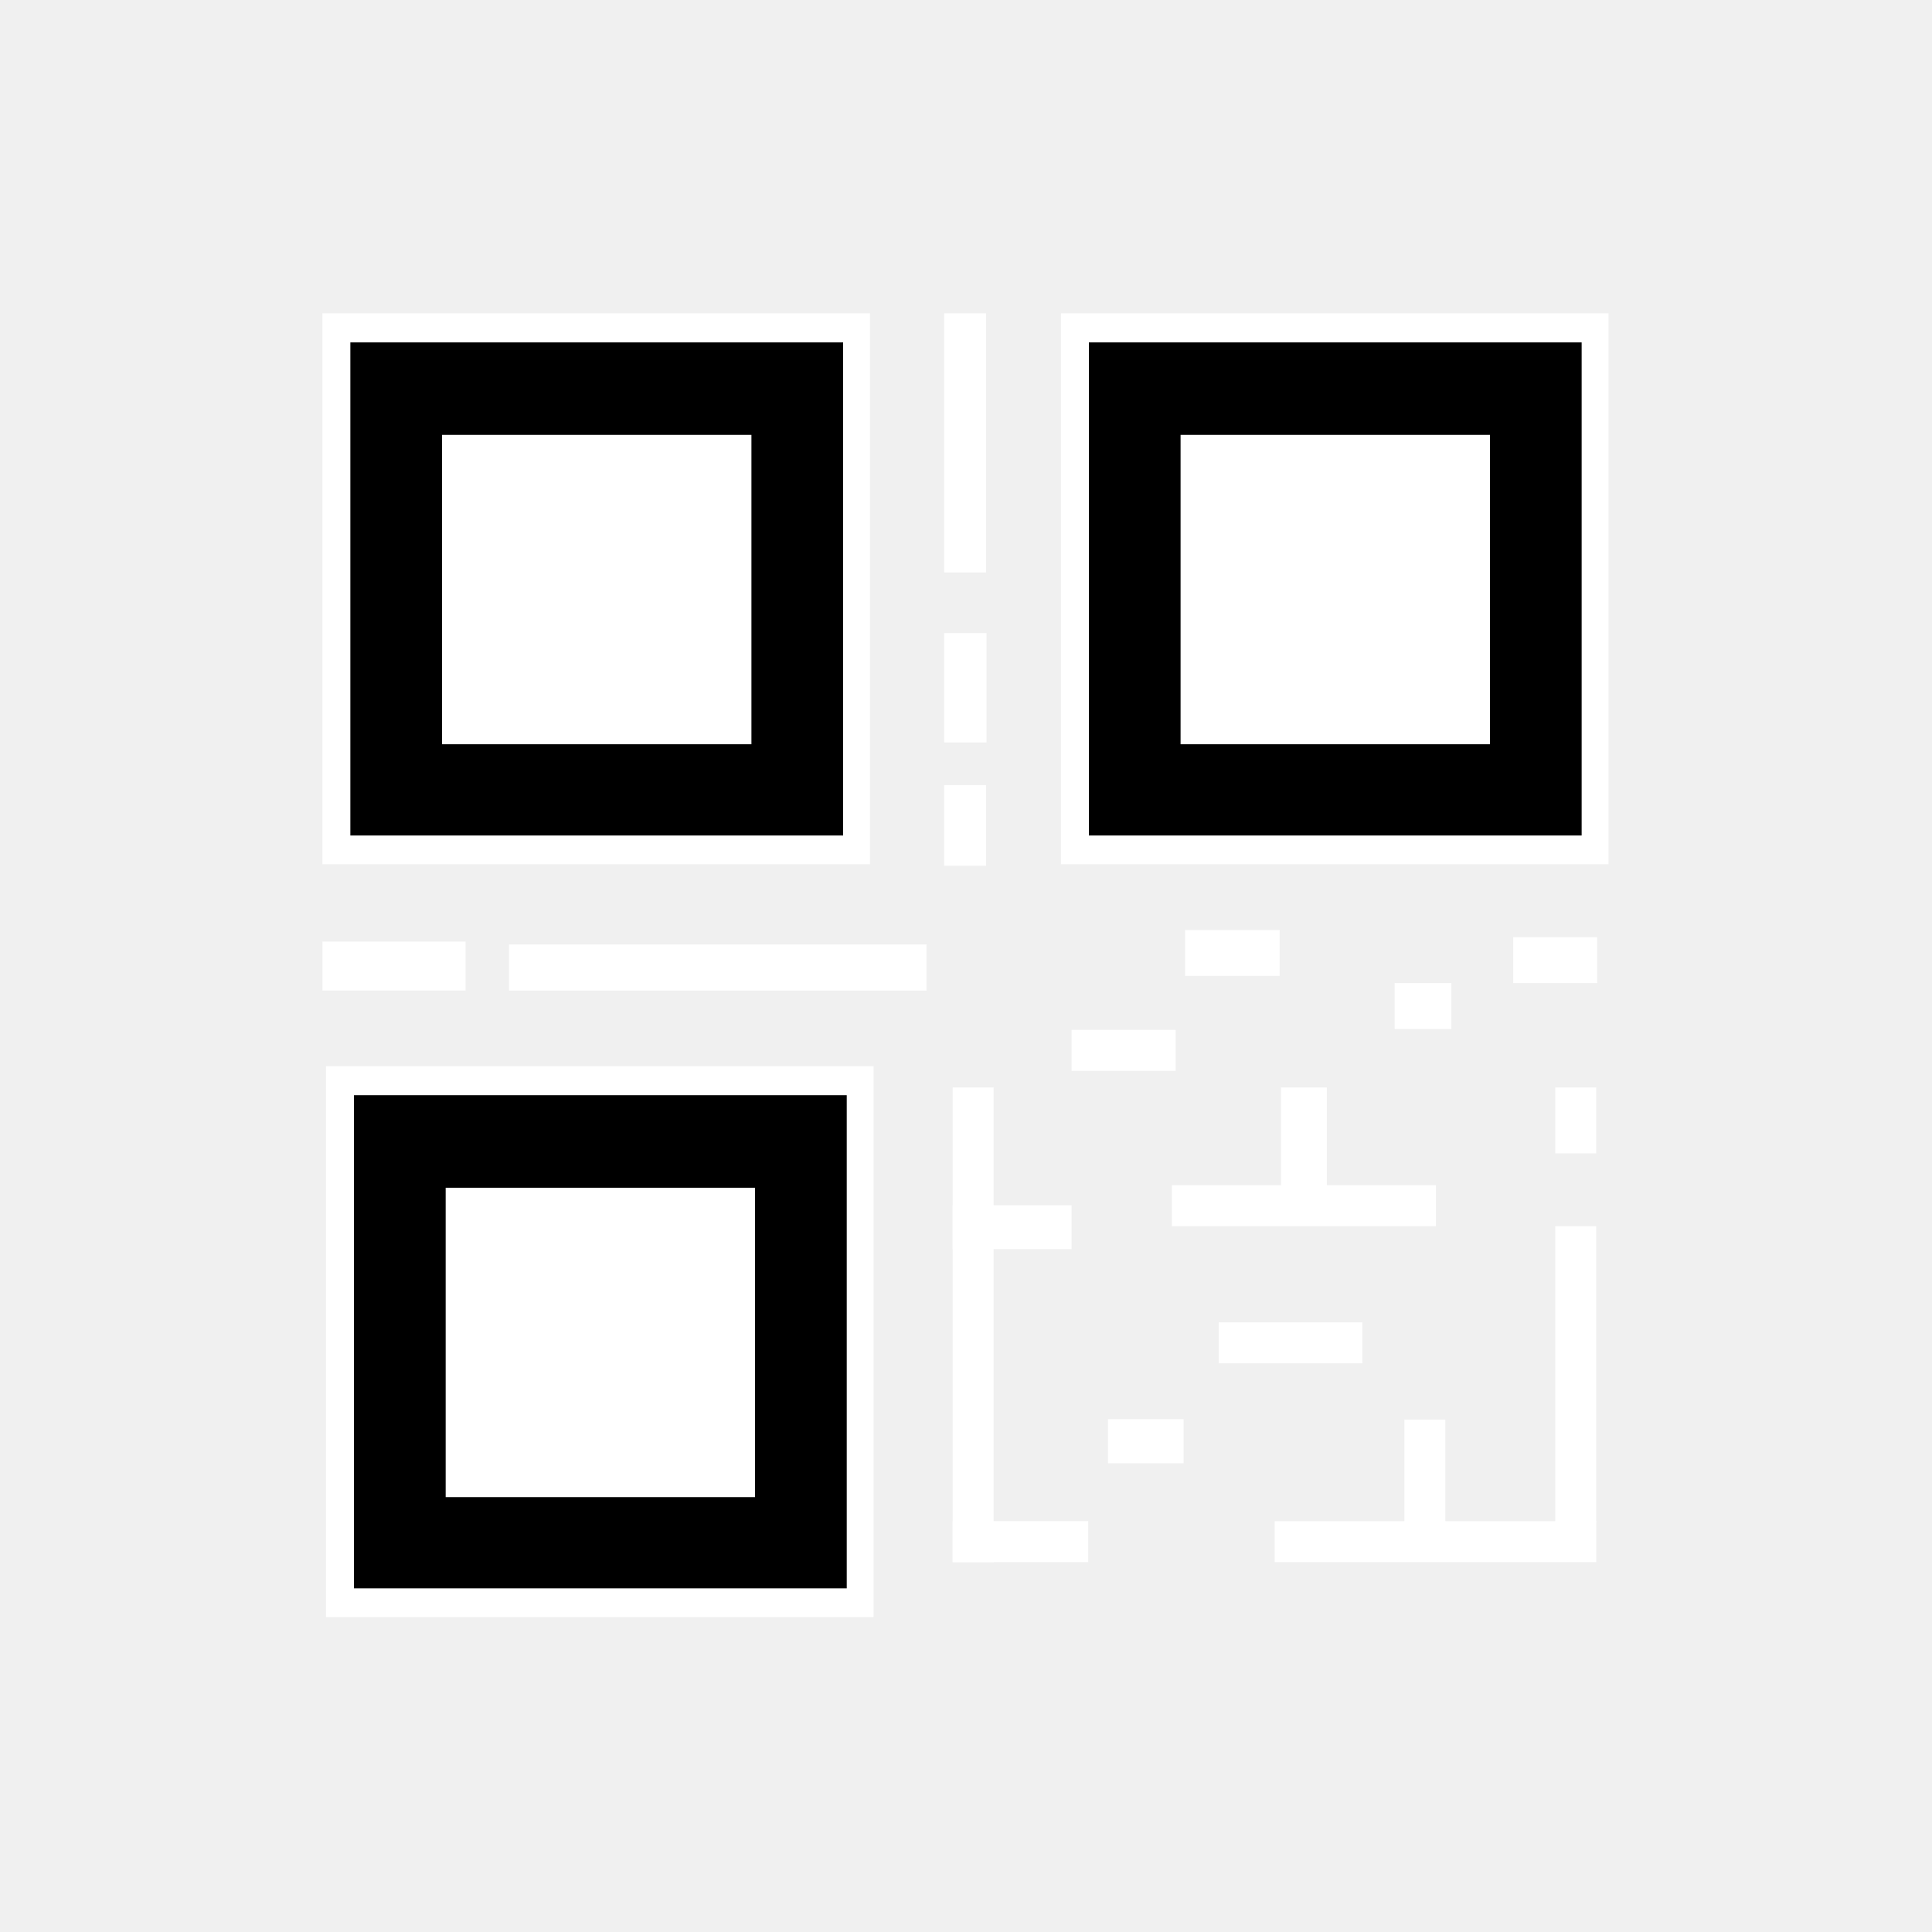
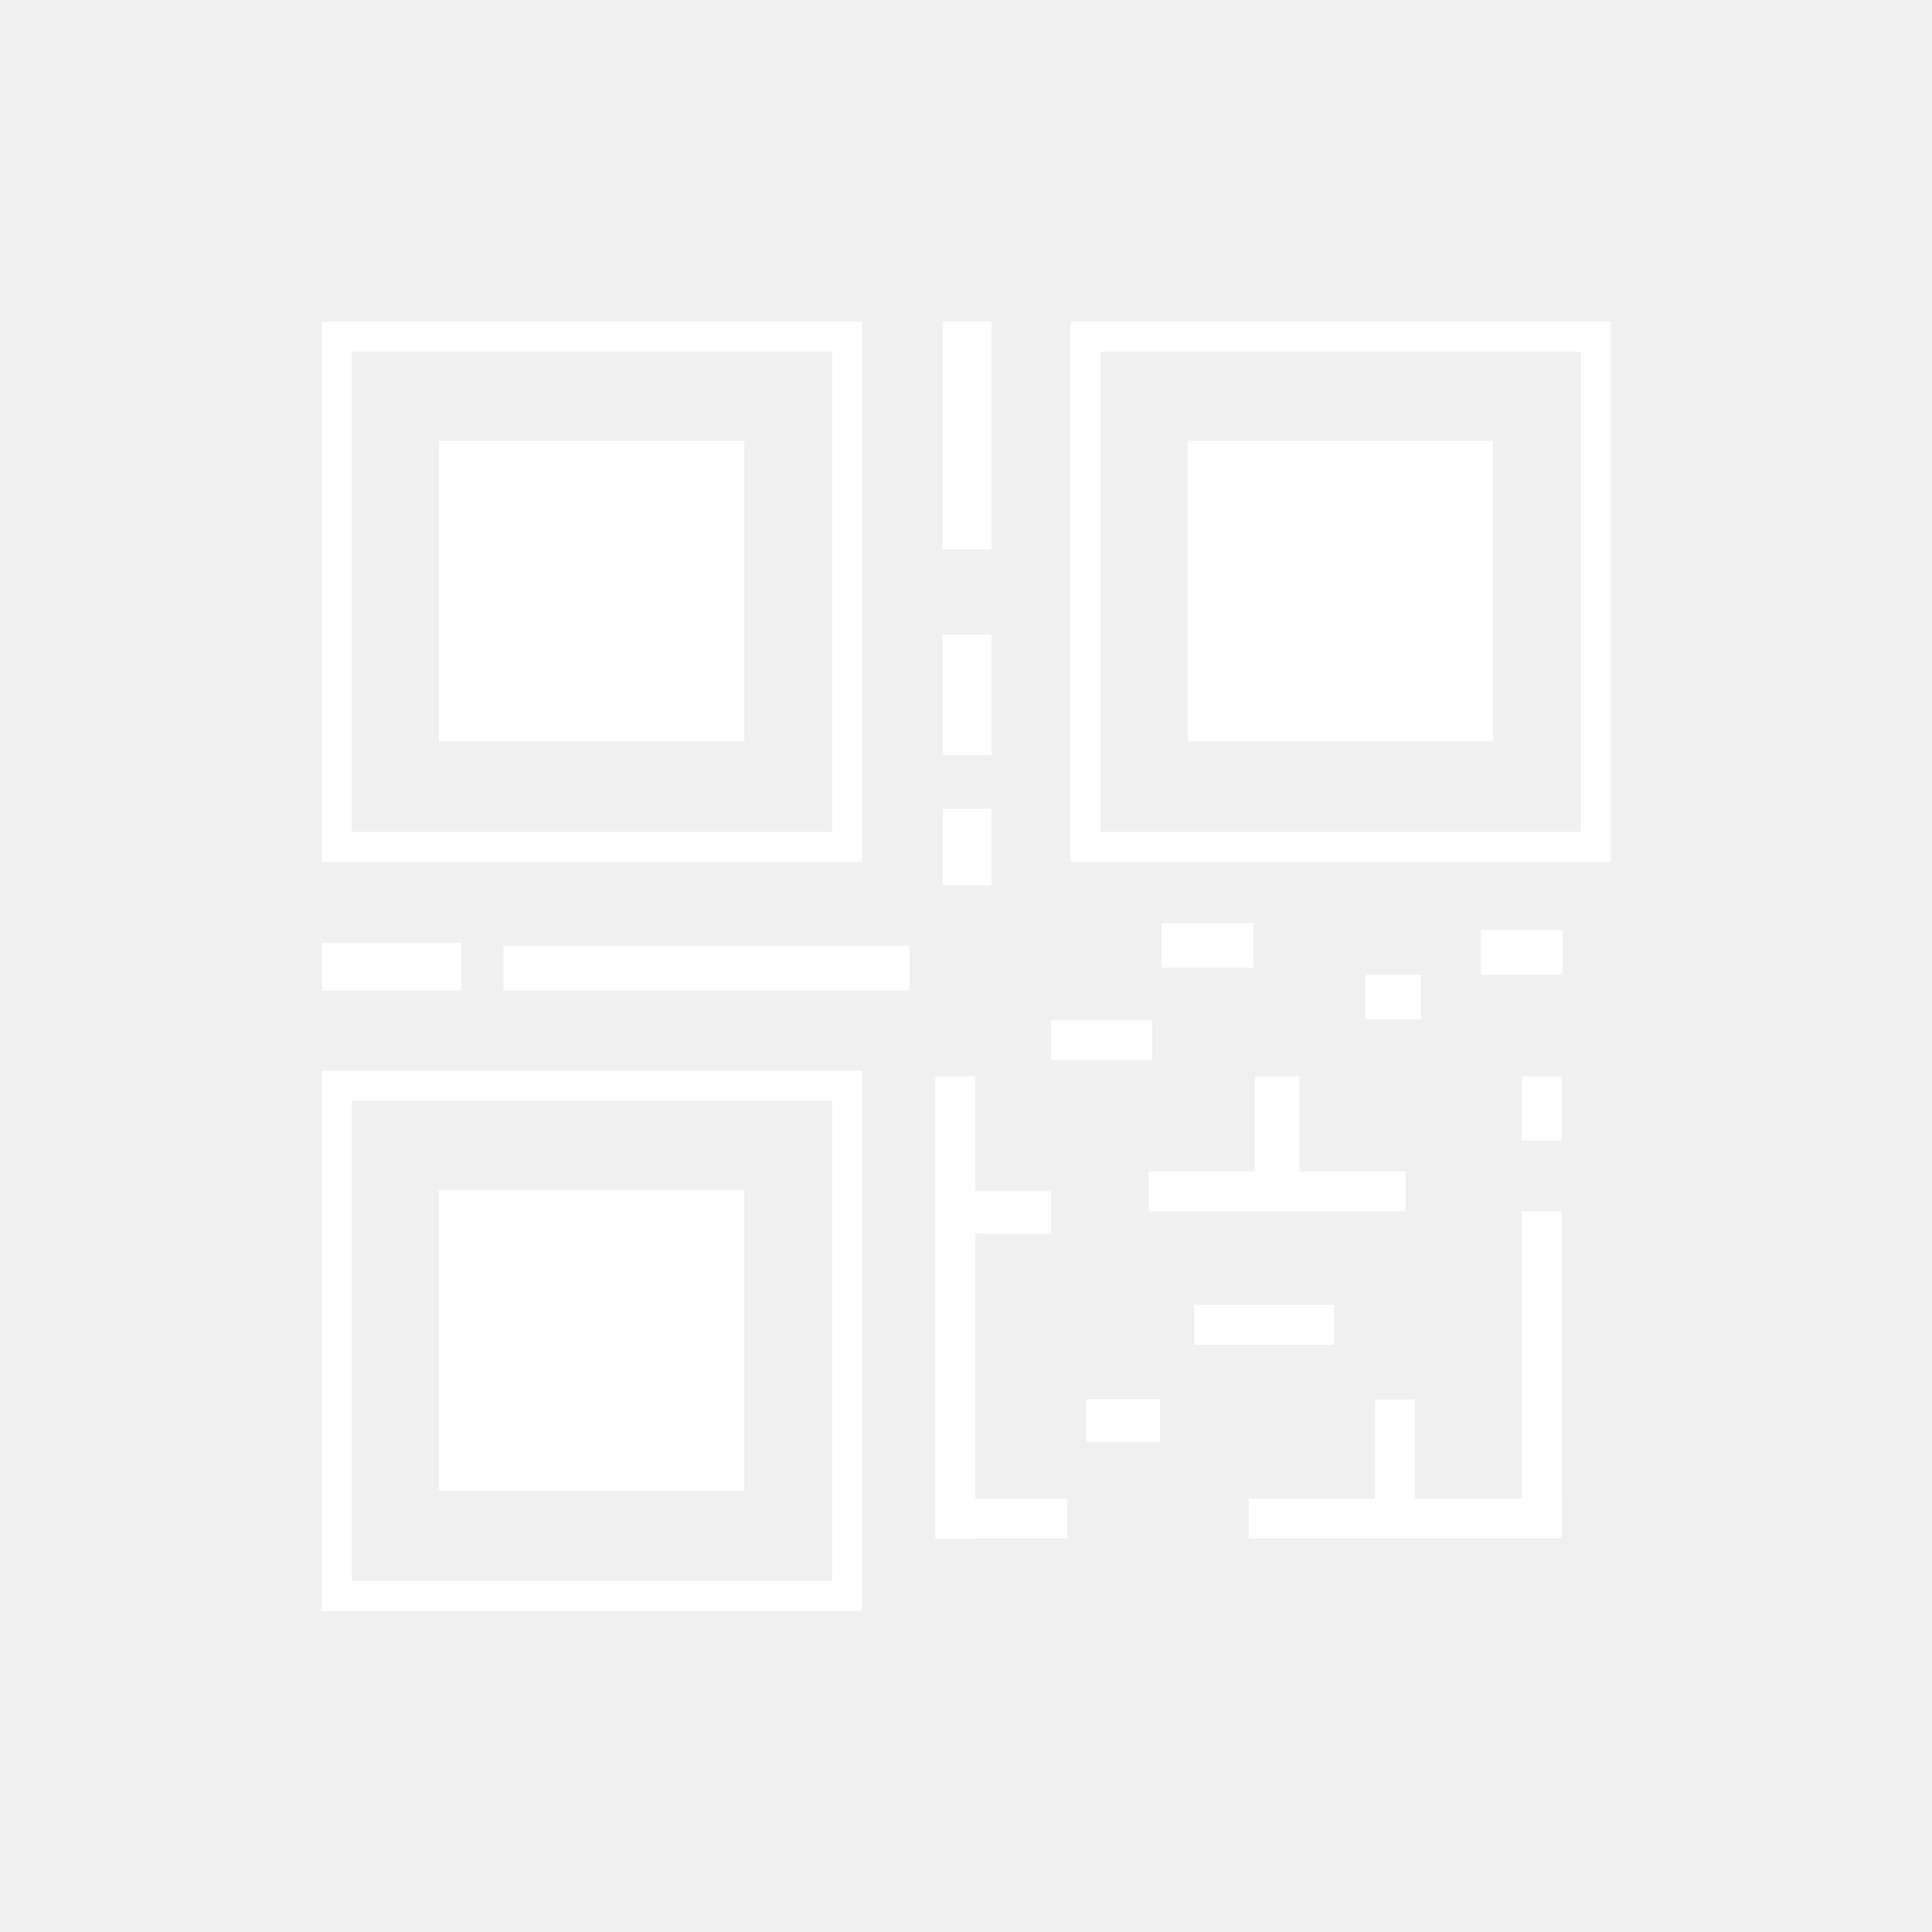
<svg xmlns="http://www.w3.org/2000/svg" width="600" zoomAndPan="magnify" viewBox="0 0 450 450" height="600" preserveAspectRatio="xMidYMid meet" version="1.0">
  <defs>
-     <clipPath id="0bdaa1435f">
-       <path d="M 75.098 72.973 L 202.887 72.973 L 202.887 201.676 L 75.098 201.676 Z M 75.098 72.973 " clip-rule="nonzero" />
+     <clipPath id="b065180804">
+       <path d="M 117.254 220.012 L 212 220.012 L 212 230.691 L 117.254 230.691 Z M 117.254 220.012 " clip-rule="nonzero" />
    </clipPath>
-     <clipPath id="29e741b2c2">
-       <path d="M 81.605 79.75 L 196.379 79.75 L 196.379 194.902 L 81.605 194.902 Z M 81.605 79.75 " clip-rule="nonzero" />
+     <clipPath id="3156f741b8">
+       <path d="M 74.949 219.301 L 107.398 219.301 L 107.398 230.695 L 74.949 230.695 Z M 74.949 219.301 " clip-rule="nonzero" />
    </clipPath>
-     <clipPath id="7aa6ba6f85">
-       <path d="M 102.961 101.293 L 175.023 101.293 L 175.023 173.355 L 102.961 173.355 Z M 102.961 101.293 " clip-rule="nonzero" />
+     <clipPath id="2f930a55bf">
+       <path d="M 217.84 250.691 L 227.336 250.691 L 227.336 358.32 L 217.84 358.32 Z M 217.84 250.691 " clip-rule="nonzero" />
    </clipPath>
-     <clipPath id="3bf1c5b0a6">
-       <path d="M 219.91 72.973 L 229.668 72.973 L 229.668 133.598 L 219.91 133.598 Z M 219.91 72.973 " clip-rule="nonzero" />
+     <clipPath id="5d1d783140">
+       <path d="M 217.836 277.395 L 244.801 277.395 L 244.801 287.344 L 217.836 287.344 Z M 217.836 277.395 " clip-rule="nonzero" />
    </clipPath>
-     <clipPath id="4beb6deb99">
-       <path d="M 219.91 147.453 L 229.777 147.453 L 229.777 173 L 219.91 173 Z M 219.91 147.453 " clip-rule="nonzero" />
+     <clipPath id="ec206fe235">
+       <path d="M 217.836 349 L 248.863 349 L 248.863 358.309 L 217.836 358.309 Z M 217.836 349 " clip-rule="nonzero" />
    </clipPath>
-     <clipPath id="20177ac179">
-       <path d="M 219.91 182.867 L 229.668 182.867 L 229.668 201.676 L 219.91 201.676 Z M 219.91 182.867 " clip-rule="nonzero" />
+     <clipPath id="55337feae8">
+       <path d="M 253.047 325.832 L 270.531 325.832 L 270.531 335.895 L 253.047 335.895 Z M 253.047 325.832 " clip-rule="nonzero" />
    </clipPath>
-     <clipPath id="2db91498d3">
-       <path d="M 118.562 219.75 L 215.949 219.75 L 215.949 230.719 L 118.562 230.719 Z M 118.562 219.75 " clip-rule="nonzero" />
+     <clipPath id="625c49603c">
+       <path d="M 278.156 303.738 L 310.727 303.738 L 310.727 313.234 L 278.156 313.234 Z M 278.156 303.738 " clip-rule="nonzero" />
    </clipPath>
-     <clipPath id="8fb50c4548">
-       <path d="M 75.102 219.008 L 108.441 219.008 L 108.441 230.715 L 75.102 230.715 Z M 75.102 219.008 " clip-rule="nonzero" />
+     <clipPath id="d43b38933d">
+       <path d="M 267.535 272.652 L 327.402 272.652 L 327.402 282.148 L 267.535 282.148 Z M 267.535 272.652 " clip-rule="nonzero" />
    </clipPath>
-     <clipPath id="cba01d9cb2">
-       <path d="M 221.891 253.293 L 231.648 253.293 L 231.648 363.859 L 221.891 363.859 Z M 221.891 253.293 " clip-rule="nonzero" />
+     <clipPath id="bb96c969fe">
+       <path d="M 292.273 250.691 L 302.676 250.691 L 302.676 275.43 L 292.273 275.43 Z M 292.273 250.691 " clip-rule="nonzero" />
    </clipPath>
-     <clipPath id="162cfbcb81">
-       <path d="M 221.895 280.73 L 249.594 280.73 L 249.594 290.949 L 221.895 290.949 Z M 221.895 280.73 " clip-rule="nonzero" />
+     <clipPath id="484afc1ffb">
+       <path d="M 290.848 349 L 363.969 349 L 363.969 358.309 L 290.848 358.309 Z M 290.848 349 " clip-rule="nonzero" />
    </clipPath>
-     <clipPath id="e0ac8d074c">
-       <path d="M 221.895 354.094 L 253.766 354.094 L 253.766 363.852 L 221.895 363.852 Z M 221.895 354.094 " clip-rule="nonzero" />
+     <clipPath id="742944f8b7">
+       <path d="M 320.25 325.996 L 329.891 325.996 L 329.891 353.41 L 320.25 353.41 Z M 320.25 325.996 " clip-rule="nonzero" />
    </clipPath>
-     <clipPath id="56750909b8">
-       <path d="M 258.066 330.488 L 276 330.488 L 276 340.824 L 258.066 340.824 Z M 258.066 330.488 " clip-rule="nonzero" />
+     <clipPath id="1f87486020">
+       <path d="M 354.453 282.156 L 363.969 282.156 L 363.969 349.535 L 354.453 349.535 Z M 354.453 282.156 " clip-rule="nonzero" />
    </clipPath>
-     <clipPath id="4eaacf8597">
-       <path d="M 283.859 308 L 317.32 308 L 317.32 317.547 L 283.859 317.547 Z M 283.859 308 " clip-rule="nonzero" />
+     <clipPath id="4339ab2c58">
+       <path d="M 354.453 250.691 L 363.969 250.691 L 363.969 265.637 L 354.453 265.637 Z M 354.453 250.691 " clip-rule="nonzero" />
    </clipPath>
-     <clipPath id="c9d5c081f7">
-       <path d="M 272.949 276 L 334.453 276 L 334.453 285.609 L 272.949 285.609 Z M 272.949 276 " clip-rule="nonzero" />
+     <clipPath id="991daeca02">
+       <path d="M 244.801 237.426 L 268.418 237.426 L 268.418 246.926 L 244.801 246.926 Z M 244.801 237.426 " clip-rule="nonzero" />
    </clipPath>
-     <clipPath id="9e8b2e184b">
-       <path d="M 298.363 253.293 L 309.047 253.293 L 309.047 278.707 L 298.363 278.707 Z M 298.363 253.293 " clip-rule="nonzero" />
+     <clipPath id="f88c9f6b1b">
+       <path d="M 270.535 215.004 L 292 215.004 L 292 225.402 L 270.535 225.402 Z M 270.535 215.004 " clip-rule="nonzero" />
    </clipPath>
-     <clipPath id="9066438e7d">
-       <path d="M 296.891 354.098 L 372 354.098 L 372 363.855 L 296.891 363.855 Z M 296.891 354.098 " clip-rule="nonzero" />
+     <clipPath id="9ee3d51f1c">
+       <path d="M 318.051 227.035 L 331 227.035 L 331 237.438 L 318.051 237.438 Z M 318.051 227.035 " clip-rule="nonzero" />
    </clipPath>
-     <clipPath id="b5b5b6256b">
-       <path d="M 327.102 330.652 L 337 330.652 L 337 358.812 L 327.102 358.812 Z M 327.102 330.652 " clip-rule="nonzero" />
+     <clipPath id="b2c1ab3677">
+       <path d="M 344.938 216.637 L 363.973 216.637 L 363.973 227.035 L 344.938 227.035 Z M 344.938 216.637 " clip-rule="nonzero" />
    </clipPath>
-     <clipPath id="681d24fccf">
-       <path d="M 362.238 285.613 L 372 285.613 L 372 354.836 L 362.238 354.836 Z M 362.238 285.613 " clip-rule="nonzero" />
+     <clipPath id="96bc3b4e38">
+       <path d="M 74.945 249.391 L 200.809 249.391 L 200.809 375.254 L 74.945 375.254 Z M 74.945 249.391 " clip-rule="nonzero" />
    </clipPath>
-     <clipPath id="90e43b523d">
-       <path d="M 362.238 253.293 L 372 253.293 L 372 268.645 L 362.238 268.645 Z M 362.238 253.293 " clip-rule="nonzero" />
+     <clipPath id="f356f1fc06">
+       <path d="M 102.242 277.168 L 173.352 277.168 L 173.352 347.312 L 102.242 347.312 Z M 102.242 277.168 " clip-rule="nonzero" />
    </clipPath>
-     <clipPath id="83c39438bf">
-       <path d="M 249.59 239.668 L 273.855 239.668 L 273.855 249.422 L 249.59 249.422 Z M 249.59 239.668 " clip-rule="nonzero" />
+     <clipPath id="f2271306ee">
+       <path d="M 74.945 74.91 L 200.809 74.91 L 200.809 200.773 L 74.945 200.773 Z M 74.945 74.91 " clip-rule="nonzero" />
    </clipPath>
-     <clipPath id="f32fc625aa">
-       <path d="M 276.027 216.621 L 298.363 216.621 L 298.363 227.305 L 276.027 227.305 Z M 276.027 216.621 " clip-rule="nonzero" />
+     <clipPath id="4c7131e20e">
+       <path d="M 102.242 102.688 L 173.352 102.688 L 173.352 172.832 L 102.242 172.832 Z M 102.242 102.688 " clip-rule="nonzero" />
    </clipPath>
-     <clipPath id="86a19459b5">
-       <path d="M 324.836 228.984 L 338.363 228.984 L 338.363 239.668 L 324.836 239.668 Z M 324.836 228.984 " clip-rule="nonzero" />
+     <clipPath id="1fcdeeaa4e">
+       <path d="M 249.355 74.91 L 375.219 74.91 L 375.219 200.773 L 249.355 200.773 Z M 249.355 74.91 " clip-rule="nonzero" />
    </clipPath>
-     <clipPath id="ceaed1d4bf">
-       <path d="M 352.461 218.297 L 372.012 218.297 L 372.012 228.984 L 352.461 228.984 Z M 352.461 218.297 " clip-rule="nonzero" />
+     <clipPath id="459ee2be90">
+       <path d="M 276.648 102.688 L 347.758 102.688 L 347.758 172.832 L 276.648 172.832 Z M 276.648 102.688 " clip-rule="nonzero" />
    </clipPath>
-     <clipPath id="f9c1f5987c">
-       <path d="M 75.941 248.324 L 203.73 248.324 L 203.73 377 L 75.941 377 Z M 75.941 248.324 " clip-rule="nonzero" />
+     <clipPath id="c52e64dbf0">
+       <path d="M 219.293 74.906 L 230.938 74.906 L 230.938 127.961 L 219.293 127.961 Z M 219.293 74.906 " clip-rule="nonzero" />
    </clipPath>
-     <clipPath id="221a9defb6">
-       <path d="M 82.449 255.098 L 197.223 255.098 L 197.223 370 L 82.449 370 Z M 82.449 255.098 " clip-rule="nonzero" />
+     <clipPath id="9d521f6b16">
+       <path d="M 219.293 147.582 L 230.938 147.582 L 230.938 175.844 L 219.293 175.844 Z M 219.293 147.582 " clip-rule="nonzero" />
    </clipPath>
-     <clipPath id="a7b9ee5e87">
-       <path d="M 103.805 276.645 L 175.867 276.645 L 175.867 348.707 L 103.805 348.707 Z M 103.805 276.645 " clip-rule="nonzero" />
-     </clipPath>
-     <clipPath id="41b9bbe17a">
-       <path d="M 247.113 72.973 L 374.902 72.973 L 374.902 201.676 L 247.113 201.676 Z M 247.113 72.973 " clip-rule="nonzero" />
-     </clipPath>
-     <clipPath id="b156e4f883">
-       <path d="M 253.621 79.75 L 368.395 79.75 L 368.395 194.902 L 253.621 194.902 Z M 253.621 79.75 " clip-rule="nonzero" />
-     </clipPath>
-     <clipPath id="f98a5c2154">
-       <path d="M 274.977 101.293 L 347.039 101.293 L 347.039 173.355 L 274.977 173.355 Z M 274.977 101.293 " clip-rule="nonzero" />
+     <clipPath id="82895ff0c2">
+       <path d="M 219.293 188.371 L 230.938 188.371 L 230.938 206.246 L 219.293 206.246 Z M 219.293 188.371 " clip-rule="nonzero" />
    </clipPath>
  </defs>
-   <g clip-path="url(#0bdaa1435f)">
-     <path fill="#ffffff" d="M 75.098 72.973 L 202.633 72.973 L 202.633 201.301 L 75.098 201.301 Z M 75.098 72.973 " fill-opacity="1" fill-rule="nonzero" />
+   <g clip-path="url(#b065180804)">
+     <path fill="#ffffff" d="M 117.254 230.691 L 117.254 220.246 L 211.906 220.246 L 211.906 230.691 Z M 117.254 230.691 " fill-opacity="1" fill-rule="nonzero" />
  </g>
-   <g clip-path="url(#29e741b2c2)">
-     <path fill="#000000" d="M 81.605 79.75 L 196.465 79.75 L 196.465 194.609 L 81.605 194.609 Z M 81.605 79.75 " fill-opacity="1" fill-rule="nonzero" />
+   <g clip-path="url(#3156f741b8)">
+     <path fill="#ffffff" d="M 74.949 230.695 L 74.949 219.598 L 107.586 219.598 L 107.586 230.695 Z M 74.949 230.695 " fill-opacity="1" fill-rule="nonzero" />
  </g>
-   <g clip-path="url(#7aa6ba6f85)">
-     <path fill="#ffffff" d="M 102.961 101.293 L 175.047 101.293 L 175.047 173.379 L 102.961 173.379 Z M 102.961 101.293 " fill-opacity="1" fill-rule="nonzero" />
+   <g clip-path="url(#2f930a55bf)">
+     <path fill="#ffffff" d="M 217.84 250.691 L 227.133 250.691 L 227.133 358.633 L 217.84 358.633 Z M 217.84 250.691 " fill-opacity="1" fill-rule="nonzero" />
  </g>
-   <g clip-path="url(#3bf1c5b0a6)">
-     <path fill="#ffffff" d="M 219.91 72.973 L 229.969 72.973 L 229.969 133.328 L 219.91 133.328 Z M 219.91 72.973 " fill-opacity="1" fill-rule="nonzero" />
+   <g clip-path="url(#5d1d783140)">
+     <path fill="#ffffff" d="M 217.836 287.344 L 217.836 277.336 L 245 277.336 L 245 287.344 Z M 217.836 287.344 " fill-opacity="1" fill-rule="nonzero" />
  </g>
-   <g clip-path="url(#4beb6deb99)">
-     <path fill="#ffffff" d="M 219.91 147.453 L 229.969 147.453 L 229.969 172.938 L 219.91 172.938 Z M 219.91 147.453 " fill-opacity="1" fill-rule="nonzero" />
+   <g clip-path="url(#ec206fe235)">
+     <path fill="#ffffff" d="M 217.836 358.309 L 217.836 349.016 L 248.574 349.016 L 248.574 358.309 Z M 217.836 358.309 " fill-opacity="1" fill-rule="nonzero" />
  </g>
-   <g clip-path="url(#20177ac179)">
-     <path fill="#ffffff" d="M 219.91 182.867 L 229.969 182.867 L 229.969 201.645 L 219.91 201.645 Z M 219.91 182.867 " fill-opacity="1" fill-rule="nonzero" />
+   <g clip-path="url(#55337feae8)">
+     <path fill="#ffffff" d="M 253.047 335.895 L 253.047 325.887 L 270.203 325.887 L 270.203 335.895 Z M 253.047 335.895 " fill-opacity="1" fill-rule="nonzero" />
  </g>
-   <g clip-path="url(#2db91498d3)">
-     <path fill="#ffffff" d="M 118.562 230.719 L 118.562 219.988 L 215.801 219.988 L 215.801 230.719 Z M 118.562 230.719 " fill-opacity="1" fill-rule="nonzero" />
+   <g clip-path="url(#625c49603c)">
+     <path fill="#ffffff" d="M 278.156 313.234 L 278.156 303.941 L 311.039 303.941 L 311.039 313.234 Z M 278.156 313.234 " fill-opacity="1" fill-rule="nonzero" />
  </g>
-   <g clip-path="url(#8fb50c4548)">
-     <path fill="#ffffff" d="M 75.102 230.715 L 75.102 219.316 L 108.633 219.316 L 108.633 230.715 Z M 75.102 230.715 " fill-opacity="1" fill-rule="nonzero" />
+   <g clip-path="url(#d43b38933d)">
+     <path fill="#ffffff" d="M 267.535 282.148 L 267.535 272.855 L 327.582 272.855 L 327.582 282.148 Z M 267.535 282.148 " fill-opacity="1" fill-rule="nonzero" />
  </g>
-   <g clip-path="url(#cba01d9cb2)">
-     <path fill="#ffffff" d="M 221.891 253.293 L 231.438 253.293 L 231.438 364.18 L 221.891 364.18 Z M 221.891 253.293 " fill-opacity="1" fill-rule="nonzero" />
+   <g clip-path="url(#bb96c969fe)">
+     <path fill="#ffffff" d="M 292.273 250.691 L 302.996 250.691 L 302.996 275.711 L 292.273 275.711 Z M 292.273 250.691 " fill-opacity="1" fill-rule="nonzero" />
  </g>
-   <g clip-path="url(#162cfbcb81)">
-     <path fill="#ffffff" d="M 221.895 290.949 L 221.895 280.668 L 249.801 280.668 L 249.801 290.949 Z M 221.895 290.949 " fill-opacity="1" fill-rule="nonzero" />
+   <g clip-path="url(#484afc1ffb)">
+     <path fill="#ffffff" d="M 290.848 358.309 L 290.848 349.016 L 363.762 349.016 L 363.762 358.309 Z M 290.848 358.309 " fill-opacity="1" fill-rule="nonzero" />
  </g>
-   <g clip-path="url(#e0ac8d074c)">
-     <path fill="#ffffff" d="M 221.895 363.852 L 221.895 354.305 L 253.469 354.305 L 253.469 363.852 Z M 221.895 363.852 " fill-opacity="1" fill-rule="nonzero" />
+   <g clip-path="url(#742944f8b7)">
+     <path fill="#ffffff" d="M 320.25 325.996 L 329.543 325.996 L 329.543 353.16 L 320.25 353.16 Z M 320.25 325.996 " fill-opacity="1" fill-rule="nonzero" />
  </g>
-   <g clip-path="url(#56750909b8)">
-     <path fill="#ffffff" d="M 258.066 340.824 L 258.066 330.543 L 275.691 330.543 L 275.691 340.824 Z M 258.066 340.824 " fill-opacity="1" fill-rule="nonzero" />
+   <g clip-path="url(#1f87486020)">
+     <path fill="#ffffff" d="M 354.453 282.156 L 363.746 282.156 L 363.746 349.348 L 354.453 349.348 Z M 354.453 282.156 " fill-opacity="1" fill-rule="nonzero" />
  </g>
-   <g clip-path="url(#4eaacf8597)">
-     <path fill="#ffffff" d="M 283.859 317.547 L 283.859 308 L 317.641 308 L 317.641 317.547 Z M 283.859 317.547 " fill-opacity="1" fill-rule="nonzero" />
+   <g clip-path="url(#4339ab2c58)">
+     <path fill="#ffffff" d="M 354.453 250.691 L 363.746 250.691 L 363.746 265.703 L 354.453 265.703 Z M 354.453 250.691 " fill-opacity="1" fill-rule="nonzero" />
  </g>
-   <g clip-path="url(#c9d5c081f7)">
-     <path fill="#ffffff" d="M 272.949 285.609 L 272.949 276.062 L 334.637 276.062 L 334.637 285.609 Z M 272.949 285.609 " fill-opacity="1" fill-rule="nonzero" />
+   <g clip-path="url(#991daeca02)">
+     <path fill="#ffffff" d="M 244.801 246.926 L 244.801 237.633 L 268.391 237.633 L 268.391 246.926 Z M 244.801 246.926 " fill-opacity="1" fill-rule="nonzero" />
  </g>
-   <g clip-path="url(#9e8b2e184b)">
-     <path fill="#ffffff" d="M 298.363 253.293 L 309.379 253.293 L 309.379 278.992 L 298.363 278.992 Z M 298.363 253.293 " fill-opacity="1" fill-rule="nonzero" />
+   <g clip-path="url(#f88c9f6b1b)">
+     <path fill="#ffffff" d="M 270.535 225.402 L 270.535 214.68 L 291.98 214.68 L 291.98 225.402 Z M 270.535 225.402 " fill-opacity="1" fill-rule="nonzero" />
  </g>
-   <g clip-path="url(#9066438e7d)">
-     <path fill="#ffffff" d="M 296.891 363.855 L 296.891 354.309 L 371.797 354.309 L 371.797 363.855 Z M 296.891 363.855 " fill-opacity="1" fill-rule="nonzero" />
+   <g clip-path="url(#9ee3d51f1c)">
+     <path fill="#ffffff" d="M 318.051 237.438 L 318.051 226.715 L 330.918 226.715 L 330.918 237.438 Z M 318.051 237.438 " fill-opacity="1" fill-rule="nonzero" />
  </g>
-   <g clip-path="url(#b5b5b6256b)">
-     <path fill="#ffffff" d="M 327.102 330.652 L 336.648 330.652 L 336.648 358.559 L 327.102 358.559 Z M 327.102 330.652 " fill-opacity="1" fill-rule="nonzero" />
+   <g clip-path="url(#b2c1ab3677)">
+     <path fill="#ffffff" d="M 344.938 227.035 L 344.938 216.312 L 364.238 216.312 L 364.238 227.035 Z M 344.938 227.035 " fill-opacity="1" fill-rule="nonzero" />
  </g>
-   <g clip-path="url(#681d24fccf)">
-     <path fill="#ffffff" d="M 362.238 285.613 L 371.785 285.613 L 371.785 354.645 L 362.238 354.645 Z M 362.238 285.613 " fill-opacity="1" fill-rule="nonzero" />
+   <g clip-path="url(#96bc3b4e38)">
+     <path fill="#ffffff" d="M 81.941 256.383 L 193.816 256.383 L 193.816 368.262 L 81.941 368.262 Z M 74.945 375.254 L 200.809 375.254 L 200.809 249.391 L 74.945 249.391 L 74.945 375.254 " fill-opacity="1" fill-rule="nonzero" />
  </g>
-   <g clip-path="url(#90e43b523d)">
-     <path fill="#ffffff" d="M 362.238 253.293 L 371.785 253.293 L 371.785 268.715 L 362.238 268.715 Z M 362.238 253.293 " fill-opacity="1" fill-rule="nonzero" />
+   <g clip-path="url(#f356f1fc06)">
+     <path fill="#ffffff" d="M 102.242 277.168 L 173.371 277.168 L 173.371 347.145 L 102.242 347.145 Z M 102.242 277.168 " fill-opacity="1" fill-rule="nonzero" />
  </g>
-   <g clip-path="url(#83c39438bf)">
-     <path fill="#ffffff" d="M 249.59 249.422 L 249.59 239.879 L 273.824 239.879 L 273.824 249.422 Z M 249.59 249.422 " fill-opacity="1" fill-rule="nonzero" />
+   <g clip-path="url(#f2271306ee)">
+     <path fill="#ffffff" d="M 81.941 81.902 L 193.816 81.902 L 193.816 193.781 L 81.941 193.781 Z M 74.945 200.773 L 200.809 200.773 L 200.809 74.91 L 74.945 74.91 L 74.945 200.773 " fill-opacity="1" fill-rule="nonzero" />
  </g>
-   <g clip-path="url(#f32fc625aa)">
-     <path fill="#ffffff" d="M 276.027 227.305 L 276.027 216.289 L 298.059 216.289 L 298.059 227.305 Z M 276.027 227.305 " fill-opacity="1" fill-rule="nonzero" />
+   <g clip-path="url(#4c7131e20e)">
+     <path fill="#ffffff" d="M 102.242 102.688 L 173.371 102.688 L 173.371 172.66 L 102.242 172.66 Z M 102.242 102.688 " fill-opacity="1" fill-rule="nonzero" />
  </g>
-   <g clip-path="url(#86a19459b5)">
-     <path fill="#ffffff" d="M 324.836 239.668 L 324.836 228.652 L 338.055 228.652 L 338.055 239.668 Z M 324.836 239.668 " fill-opacity="1" fill-rule="nonzero" />
+   <g clip-path="url(#1fcdeeaa4e)">
+     <path fill="#ffffff" d="M 256.348 81.902 L 368.227 81.902 L 368.227 193.781 L 256.348 193.781 Z M 249.355 200.773 L 375.219 200.773 L 375.219 74.91 L 249.355 74.91 L 249.355 200.773 " fill-opacity="1" fill-rule="nonzero" />
  </g>
-   <g clip-path="url(#ceaed1d4bf)">
-     <path fill="#ffffff" d="M 352.461 228.984 L 352.461 217.969 L 372.289 217.969 L 372.289 228.984 Z M 352.461 228.984 " fill-opacity="1" fill-rule="nonzero" />
+   <g clip-path="url(#459ee2be90)">
+     <path fill="#ffffff" d="M 276.648 102.688 L 347.781 102.688 L 347.781 172.66 L 276.648 172.66 Z M 276.648 102.688 " fill-opacity="1" fill-rule="nonzero" />
  </g>
-   <g clip-path="url(#f9c1f5987c)">
-     <path fill="#ffffff" d="M 75.941 248.324 L 203.477 248.324 L 203.477 376.648 L 75.941 376.648 Z M 75.941 248.324 " fill-opacity="1" fill-rule="nonzero" />
+   <g clip-path="url(#c52e64dbf0)">
+     <path fill="#ffffff" d="M 230.938 127.961 L 219.602 127.961 L 219.602 74.602 L 230.938 74.602 Z M 230.938 127.961 " fill-opacity="1" fill-rule="nonzero" />
  </g>
-   <g clip-path="url(#221a9defb6)">
-     <path fill="#000000" d="M 82.449 255.098 L 197.309 255.098 L 197.309 369.957 L 82.449 369.957 Z M 82.449 255.098 " fill-opacity="1" fill-rule="nonzero" />
+   <g clip-path="url(#9d521f6b16)">
+     <path fill="#ffffff" d="M 230.938 175.844 L 219.602 175.844 L 219.602 147.828 L 230.938 147.828 Z M 230.938 175.844 " fill-opacity="1" fill-rule="nonzero" />
  </g>
-   <g clip-path="url(#a7b9ee5e87)">
-     <path fill="#ffffff" d="M 103.805 276.645 L 175.891 276.645 L 175.891 348.727 L 103.805 348.727 Z M 103.805 276.645 " fill-opacity="1" fill-rule="nonzero" />
-   </g>
-   <g clip-path="url(#41b9bbe17a)">
-     <path fill="#ffffff" d="M 247.113 72.973 L 374.648 72.973 L 374.648 201.301 L 247.113 201.301 Z M 247.113 72.973 " fill-opacity="1" fill-rule="nonzero" />
-   </g>
-   <g clip-path="url(#b156e4f883)">
-     <path fill="#000000" d="M 253.621 79.75 L 368.48 79.75 L 368.48 194.609 L 253.621 194.609 Z M 253.621 79.75 " fill-opacity="1" fill-rule="nonzero" />
-   </g>
-   <g clip-path="url(#f98a5c2154)">
-     <path fill="#ffffff" d="M 274.977 101.293 L 347.062 101.293 L 347.062 173.379 L 274.977 173.379 Z M 274.977 101.293 " fill-opacity="1" fill-rule="nonzero" />
+   <g clip-path="url(#82895ff0c2)">
+     <path fill="#ffffff" d="M 230.938 206.246 L 219.602 206.246 L 219.602 188.238 L 230.938 188.238 Z M 230.938 206.246 " fill-opacity="1" fill-rule="nonzero" />
  </g>
</svg>
